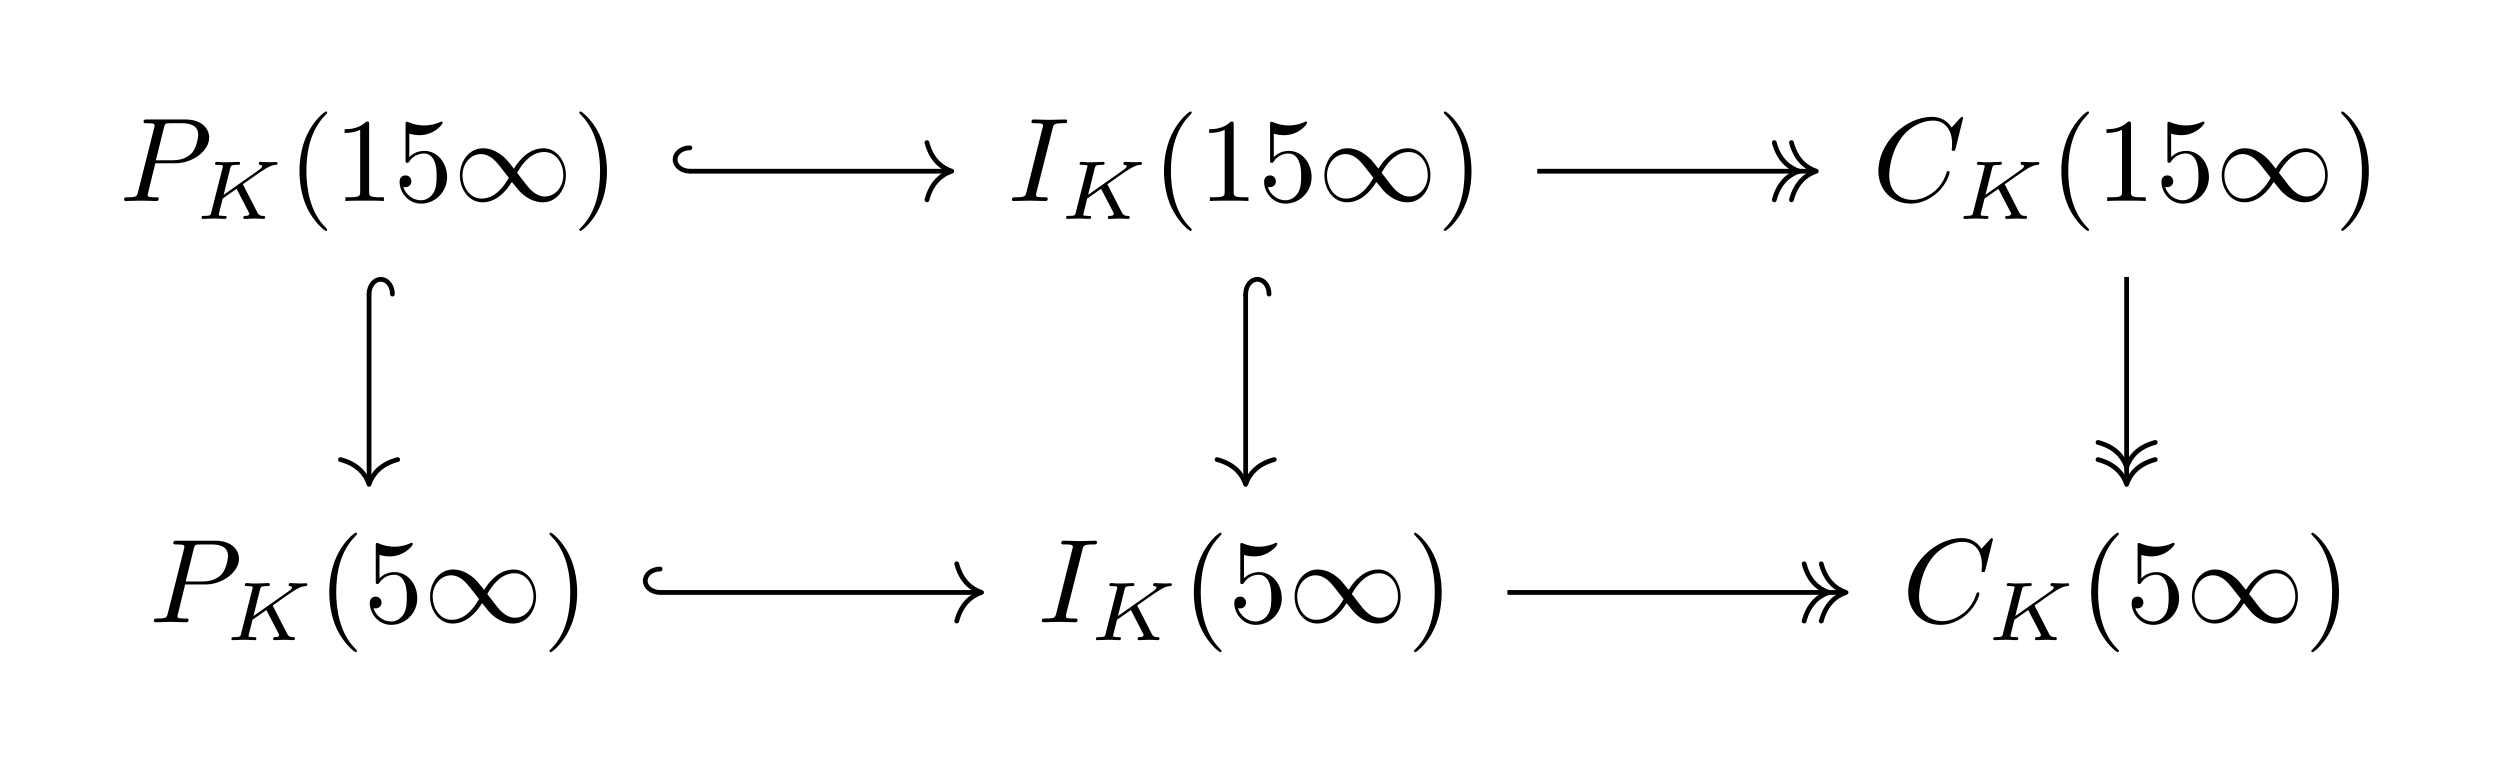
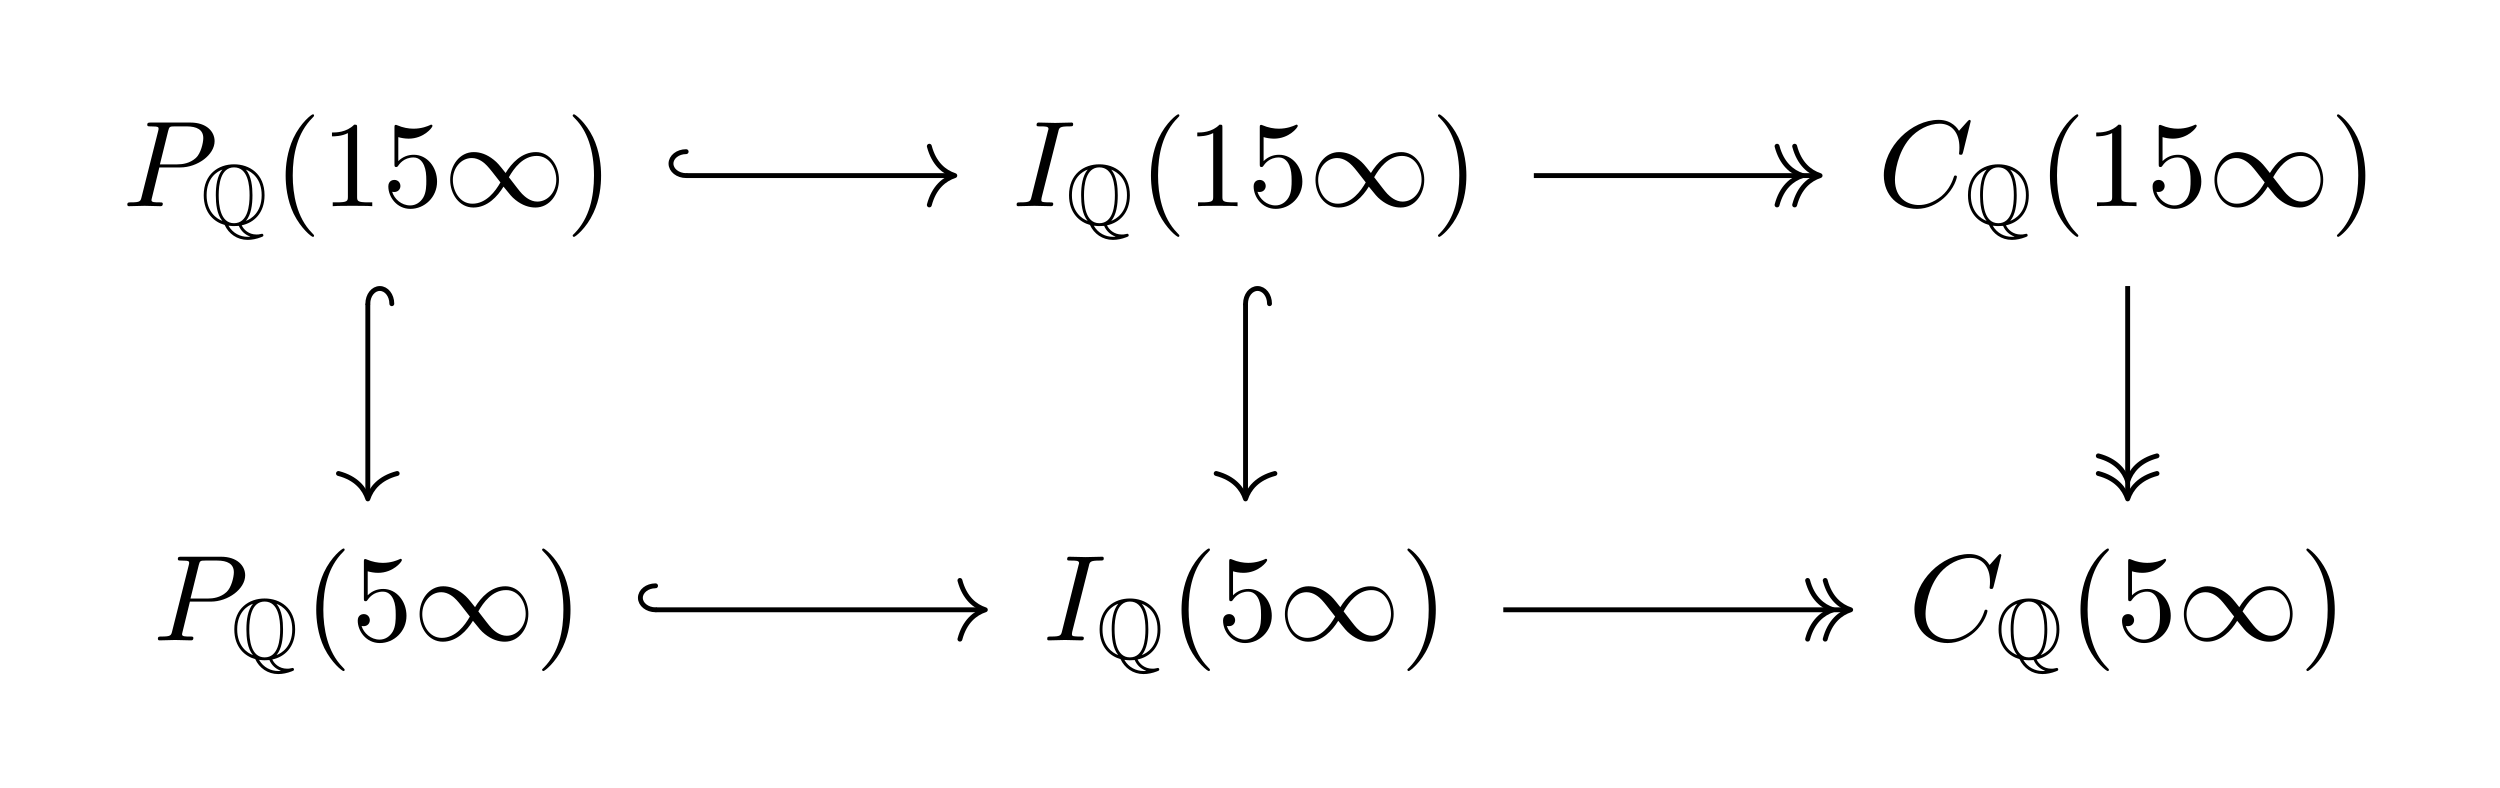
- <svg xmlns="http://www.w3.org/2000/svg" xmlns:xlink="http://www.w3.org/1999/xlink" width="208.88pt" height="63.8pt" viewBox="0 0 208.88 63.8">
+ <svg xmlns="http://www.w3.org/2000/svg" xmlns:xlink="http://www.w3.org/1999/xlink" width="203.61pt" height="64.13pt" viewBox="0 0 203.61 64.13">
  <defs>
    <g>
      <g id="glyph-0-0">
        <path d="M 3.016 -3.156 L 4.719 -3.156 C 6.125 -3.156 7.516 -4.188 7.516 -5.297 C 7.516 -6.078 6.859 -6.812 5.547 -6.812 L 2.328 -6.812 C 2.141 -6.812 2.031 -6.812 2.031 -6.625 C 2.031 -6.5 2.109 -6.5 2.312 -6.5 C 2.438 -6.5 2.625 -6.484 2.734 -6.484 C 2.906 -6.453 2.953 -6.438 2.953 -6.312 C 2.953 -6.281 2.953 -6.25 2.922 -6.125 L 1.578 -0.781 C 1.484 -0.391 1.469 -0.312 0.672 -0.312 C 0.516 -0.312 0.406 -0.312 0.406 -0.125 C 0.406 0 0.516 0 0.547 0 C 0.828 0 1.531 -0.031 1.812 -0.031 C 2.031 -0.031 2.25 -0.016 2.453 -0.016 C 2.672 -0.016 2.891 0 3.094 0 C 3.172 0 3.297 0 3.297 -0.203 C 3.297 -0.312 3.203 -0.312 3.016 -0.312 C 2.656 -0.312 2.375 -0.312 2.375 -0.484 C 2.375 -0.547 2.391 -0.594 2.406 -0.656 Z M 3.734 -6.125 C 3.828 -6.469 3.844 -6.5 4.281 -6.5 L 5.234 -6.5 C 6.062 -6.5 6.594 -6.234 6.594 -5.547 C 6.594 -5.156 6.391 -4.297 6 -3.938 C 5.5 -3.484 4.906 -3.406 4.469 -3.406 L 3.062 -3.406 Z M 3.734 -6.125 " />
      </g>
      <g id="glyph-0-1">
        <path d="M 3.734 -6.047 C 3.812 -6.406 3.844 -6.5 4.641 -6.5 C 4.875 -6.5 4.953 -6.5 4.953 -6.688 C 4.953 -6.812 4.844 -6.812 4.812 -6.812 C 4.516 -6.812 3.781 -6.781 3.484 -6.781 C 3.188 -6.781 2.469 -6.812 2.156 -6.812 C 2.094 -6.812 1.969 -6.812 1.969 -6.609 C 1.969 -6.5 2.047 -6.5 2.25 -6.5 C 2.656 -6.5 2.938 -6.5 2.938 -6.312 C 2.938 -6.266 2.938 -6.234 2.906 -6.156 L 1.562 -0.781 C 1.469 -0.406 1.453 -0.312 0.656 -0.312 C 0.422 -0.312 0.344 -0.312 0.344 -0.109 C 0.344 0 0.453 0 0.484 0 C 0.781 0 1.5 -0.031 1.797 -0.031 C 2.094 -0.031 2.828 0 3.125 0 C 3.203 0 3.328 0 3.328 -0.188 C 3.328 -0.312 3.25 -0.312 3.031 -0.312 C 2.844 -0.312 2.797 -0.312 2.609 -0.328 C 2.391 -0.344 2.359 -0.391 2.359 -0.5 C 2.359 -0.578 2.375 -0.656 2.391 -0.734 Z M 3.734 -6.047 " />
      </g>
      <g id="glyph-0-2">
        <path d="M 7.578 -6.922 C 7.578 -6.953 7.562 -7.031 7.469 -7.031 C 7.438 -7.031 7.422 -7.016 7.312 -6.906 L 6.625 -6.141 C 6.531 -6.281 6.078 -7.031 4.969 -7.031 C 2.734 -7.031 0.5 -4.828 0.5 -2.516 C 0.5 -0.875 1.672 0.219 3.203 0.219 C 4.062 0.219 4.828 -0.172 5.359 -0.641 C 6.281 -1.453 6.453 -2.359 6.453 -2.391 C 6.453 -2.5 6.344 -2.5 6.328 -2.5 C 6.266 -2.5 6.219 -2.469 6.203 -2.391 C 6.109 -2.109 5.875 -1.391 5.188 -0.812 C 4.5 -0.266 3.875 -0.094 3.359 -0.094 C 2.469 -0.094 1.406 -0.609 1.406 -2.156 C 1.406 -2.734 1.609 -4.344 2.609 -5.516 C 3.219 -6.219 4.156 -6.719 5.047 -6.719 C 6.062 -6.719 6.656 -5.953 6.656 -4.797 C 6.656 -4.391 6.625 -4.391 6.625 -4.281 C 6.625 -4.188 6.734 -4.188 6.766 -4.188 C 6.891 -4.188 6.891 -4.203 6.953 -4.391 Z M 7.578 -6.922 " />
      </g>
      <g id="glyph-1-0">
-         <path d="M 3.984 -2.797 C 3.953 -2.859 3.938 -2.875 3.938 -2.891 C 3.938 -2.906 3.953 -2.906 4.109 -3.016 L 4.812 -3.516 C 5.734 -4.156 6.172 -4.469 6.656 -4.516 C 6.734 -4.516 6.828 -4.516 6.828 -4.656 C 6.828 -4.719 6.781 -4.75 6.734 -4.75 C 6.578 -4.75 6.406 -4.734 6.25 -4.734 C 6.062 -4.734 5.594 -4.766 5.406 -4.766 C 5.359 -4.766 5.266 -4.766 5.266 -4.609 C 5.266 -4.594 5.266 -4.516 5.359 -4.516 C 5.453 -4.5 5.547 -4.484 5.547 -4.406 C 5.547 -4.281 5.328 -4.125 5.234 -4.062 L 2.328 -2.016 L 2.875 -4.219 C 2.938 -4.453 2.953 -4.516 3.484 -4.516 C 3.609 -4.516 3.703 -4.516 3.703 -4.656 C 3.703 -4.719 3.656 -4.766 3.594 -4.766 C 3.391 -4.766 2.875 -4.734 2.672 -4.734 C 2.562 -4.734 2.312 -4.734 2.188 -4.734 C 2.062 -4.75 1.891 -4.766 1.75 -4.766 C 1.719 -4.766 1.609 -4.766 1.609 -4.609 C 1.609 -4.516 1.688 -4.516 1.844 -4.516 C 1.953 -4.516 1.984 -4.516 2.109 -4.5 C 2.25 -4.484 2.266 -4.469 2.266 -4.391 C 2.266 -4.391 2.266 -4.344 2.234 -4.25 L 1.297 -0.547 C 1.25 -0.312 1.234 -0.25 0.688 -0.25 C 0.562 -0.25 0.484 -0.25 0.484 -0.094 C 0.484 -0.094 0.484 0 0.594 0 C 0.797 0 1.297 -0.031 1.5 -0.031 C 1.609 -0.031 1.859 -0.031 1.984 -0.016 C 2.125 -0.016 2.297 0 2.422 0 C 2.469 0 2.578 0 2.578 -0.156 C 2.578 -0.25 2.484 -0.25 2.344 -0.25 C 2.344 -0.25 2.203 -0.25 2.078 -0.266 C 1.922 -0.281 1.922 -0.297 1.922 -0.375 C 1.922 -0.422 2 -0.688 2.25 -1.703 L 3.406 -2.516 L 4.422 -0.562 C 4.469 -0.469 4.469 -0.469 4.469 -0.438 C 4.469 -0.266 4.266 -0.25 4.141 -0.25 C 4.062 -0.25 3.969 -0.25 3.969 -0.094 C 3.969 -0.094 3.969 0 4.078 0 C 4.281 0 4.781 -0.031 4.969 -0.031 C 5.188 -0.031 5.469 0 5.656 0 C 5.75 0 5.797 -0.047 5.797 -0.141 C 5.797 -0.25 5.703 -0.25 5.641 -0.25 C 5.516 -0.25 5.297 -0.266 5.172 -0.484 Z M 3.984 -2.797 " />
+         <path d="M 3.328 0.062 C 4.312 -0.141 5.188 -0.922 5.188 -2.391 C 5.188 -4.141 3.953 -4.906 2.703 -4.906 C 1.438 -4.906 0.234 -4.109 0.234 -2.391 C 0.234 -0.906 1.125 -0.188 1.938 0.031 C 2.266 0.75 2.953 1.25 3.812 1.25 C 4.156 1.25 4.547 1.172 4.906 1.031 C 5.031 0.984 5.094 0.969 5.094 0.875 C 5.094 0.797 5.031 0.75 4.984 0.75 C 4.969 0.75 4.969 0.75 4.906 0.766 C 4.719 0.812 4.641 0.812 4.531 0.812 C 3.891 0.812 3.484 0.406 3.328 0.062 Z M 1.75 -4.469 C 1.328 -3.969 1.219 -3.156 1.219 -2.391 C 1.219 -1.703 1.297 -0.844 1.75 -0.297 C 1.281 -0.469 0.469 -1.031 0.469 -2.391 C 0.469 -3.812 1.344 -4.328 1.734 -4.469 Z M 3.672 -4.469 C 4.141 -4.297 4.953 -3.75 4.953 -2.391 C 4.953 -0.969 4.078 -0.453 3.672 -0.297 C 4.094 -0.797 4.203 -1.609 4.203 -2.391 C 4.203 -3.062 4.125 -3.938 3.672 -4.469 Z M 2.703 -0.109 C 1.578 -0.109 1.453 -1.594 1.453 -2.391 C 1.453 -3.219 1.594 -4.656 2.703 -4.656 C 3.844 -4.656 3.969 -3.188 3.969 -2.391 C 3.969 -1.547 3.828 -0.109 2.703 -0.109 Z M 2.25 0.094 C 2.453 0.125 2.703 0.125 2.703 0.125 C 2.75 0.125 2.891 0.125 3.094 0.109 C 3.281 0.547 3.609 0.812 3.953 0.953 C 4.016 0.984 4.031 0.984 4.031 0.984 C 4.031 1 3.906 1 3.812 1 C 3.219 1 2.609 0.719 2.25 0.094 Z M 2.25 0.094 " />
      </g>
      <g id="glyph-2-0">
        <path d="M 3.297 2.391 C 3.297 2.359 3.297 2.344 3.125 2.172 C 1.891 0.922 1.562 -0.969 1.562 -2.5 C 1.562 -4.234 1.938 -5.969 3.172 -7.203 C 3.297 -7.328 3.297 -7.344 3.297 -7.375 C 3.297 -7.453 3.266 -7.484 3.203 -7.484 C 3.094 -7.484 2.203 -6.797 1.609 -5.531 C 1.109 -4.438 0.984 -3.328 0.984 -2.5 C 0.984 -1.719 1.094 -0.516 1.641 0.625 C 2.25 1.844 3.094 2.5 3.203 2.5 C 3.266 2.5 3.297 2.469 3.297 2.391 Z M 3.297 2.391 " />
      </g>
      <g id="glyph-2-1">
        <path d="M 2.938 -6.375 C 2.938 -6.625 2.938 -6.641 2.703 -6.641 C 2.078 -6 1.203 -6 0.891 -6 L 0.891 -5.688 C 1.094 -5.688 1.672 -5.688 2.188 -5.953 L 2.188 -0.781 C 2.188 -0.422 2.156 -0.312 1.266 -0.312 L 0.953 -0.312 L 0.953 0 C 1.297 -0.031 2.156 -0.031 2.562 -0.031 C 2.953 -0.031 3.828 -0.031 4.172 0 L 4.172 -0.312 L 3.859 -0.312 C 2.953 -0.312 2.938 -0.422 2.938 -0.781 Z M 2.938 -6.375 " />
      </g>
      <g id="glyph-2-2">
        <path d="M 4.469 -2 C 4.469 -3.188 3.656 -4.188 2.578 -4.188 C 2.109 -4.188 1.672 -4.031 1.312 -3.672 L 1.312 -5.625 C 1.516 -5.562 1.844 -5.5 2.156 -5.5 C 3.391 -5.5 4.094 -6.406 4.094 -6.531 C 4.094 -6.594 4.062 -6.641 3.984 -6.641 C 3.984 -6.641 3.953 -6.641 3.906 -6.609 C 3.703 -6.516 3.219 -6.312 2.547 -6.312 C 2.156 -6.312 1.688 -6.391 1.219 -6.594 C 1.141 -6.625 1.125 -6.625 1.109 -6.625 C 1 -6.625 1 -6.547 1 -6.391 L 1 -3.438 C 1 -3.266 1 -3.188 1.141 -3.188 C 1.219 -3.188 1.234 -3.203 1.281 -3.266 C 1.391 -3.422 1.75 -3.969 2.562 -3.969 C 3.078 -3.969 3.328 -3.516 3.406 -3.328 C 3.562 -2.953 3.594 -2.578 3.594 -2.078 C 3.594 -1.719 3.594 -1.125 3.344 -0.703 C 3.109 -0.312 2.734 -0.062 2.281 -0.062 C 1.562 -0.062 0.984 -0.594 0.812 -1.172 C 0.844 -1.172 0.875 -1.156 0.984 -1.156 C 1.312 -1.156 1.484 -1.406 1.484 -1.641 C 1.484 -1.891 1.312 -2.141 0.984 -2.141 C 0.844 -2.141 0.5 -2.062 0.5 -1.609 C 0.5 -0.75 1.188 0.219 2.297 0.219 C 3.453 0.219 4.469 -0.734 4.469 -2 Z M 4.469 -2 " />
      </g>
      <g id="glyph-2-3">
        <path d="M 2.875 -2.5 C 2.875 -3.266 2.766 -4.469 2.219 -5.609 C 1.625 -6.828 0.766 -7.484 0.672 -7.484 C 0.609 -7.484 0.562 -7.438 0.562 -7.375 C 0.562 -7.344 0.562 -7.328 0.75 -7.141 C 1.734 -6.156 2.297 -4.578 2.297 -2.5 C 2.297 -0.781 1.938 0.969 0.703 2.219 C 0.562 2.344 0.562 2.359 0.562 2.391 C 0.562 2.453 0.609 2.5 0.672 2.5 C 0.766 2.5 1.672 1.812 2.25 0.547 C 2.766 -0.547 2.875 -1.656 2.875 -2.5 Z M 2.875 -2.5 " />
      </g>
      <g id="glyph-3-0">
        <path d="M 5.062 -2.703 C 4.531 -3.375 4.406 -3.531 4.094 -3.781 C 3.531 -4.234 2.984 -4.406 2.469 -4.406 C 1.312 -4.406 0.547 -3.312 0.547 -2.141 C 0.547 -1 1.281 0.109 2.438 0.109 C 3.578 0.109 4.406 -0.797 4.891 -1.594 C 5.438 -0.922 5.547 -0.766 5.859 -0.516 C 6.422 -0.062 6.984 0.109 7.484 0.109 C 8.656 0.109 9.406 -0.984 9.406 -2.156 C 9.406 -3.297 8.672 -4.406 7.531 -4.406 C 6.375 -4.406 5.547 -3.5 5.062 -2.703 Z M 5.328 -2.359 C 5.734 -3.078 6.469 -4.094 7.594 -4.094 C 8.656 -4.094 9.188 -3.047 9.188 -2.156 C 9.188 -1.172 8.516 -0.375 7.641 -0.375 C 7.062 -0.375 6.625 -0.781 6.406 -1 C 6.156 -1.266 5.938 -1.578 5.328 -2.359 Z M 4.641 -1.938 C 4.234 -1.219 3.484 -0.203 2.359 -0.203 C 1.312 -0.203 0.766 -1.25 0.766 -2.141 C 0.766 -3.125 1.438 -3.922 2.312 -3.922 C 2.891 -3.922 3.344 -3.516 3.547 -3.297 C 3.797 -3.031 4.031 -2.719 4.641 -1.938 Z M 4.641 -1.938 " />
      </g>
    </g>
  </defs>
  <g fill="rgb(0%, 0%, 0%)" fill-opacity="1">
-     <use xlink:href="#glyph-0-0" x="9.962" y="16.795" />
+     <use xlink:href="#glyph-0-0" x="9.962" y="16.793" />
  </g>
  <g fill="rgb(0%, 0%, 0%)" fill-opacity="1">
-     <use xlink:href="#glyph-1-0" x="16.358" y="18.29" />
+     <use xlink:href="#glyph-1-0" x="16.358" y="18.288" />
  </g>
  <g fill="rgb(0%, 0%, 0%)" fill-opacity="1">
-     <use xlink:href="#glyph-2-0" x="24.039" y="16.795" />
-     <use xlink:href="#glyph-2-1" x="27.904" y="16.795" />
-     <use xlink:href="#glyph-2-2" x="32.886" y="16.795" />
+     <use xlink:href="#glyph-2-0" x="22.28" y="16.793" />
+     <use xlink:href="#glyph-2-1" x="26.146" y="16.793" />
+     <use xlink:href="#glyph-2-2" x="31.127" y="16.793" />
  </g>
  <g fill="rgb(0%, 0%, 0%)" fill-opacity="1">
-     <use xlink:href="#glyph-3-0" x="37.876" y="16.795" />
+     <use xlink:href="#glyph-3-0" x="36.117" y="16.793" />
  </g>
  <g fill="rgb(0%, 0%, 0%)" fill-opacity="1">
-     <use xlink:href="#glyph-2-3" x="47.838" y="16.795" />
+     <use xlink:href="#glyph-2-3" x="46.08" y="16.793" />
  </g>
  <g fill="rgb(0%, 0%, 0%)" fill-opacity="1">
-     <use xlink:href="#glyph-0-1" x="84.211" y="16.795" />
+     <use xlink:href="#glyph-0-1" x="82.452" y="16.793" />
  </g>
  <g fill="rgb(0%, 0%, 0%)" fill-opacity="1">
-     <use xlink:href="#glyph-1-0" x="88.59" y="18.29" />
+     <use xlink:href="#glyph-1-0" x="86.832" y="18.288" />
  </g>
  <g fill="rgb(0%, 0%, 0%)" fill-opacity="1">
-     <use xlink:href="#glyph-2-0" x="96.271" y="16.795" />
-     <use xlink:href="#glyph-2-1" x="100.137" y="16.795" />
-     <use xlink:href="#glyph-2-2" x="105.118" y="16.795" />
+     <use xlink:href="#glyph-2-0" x="92.754" y="16.793" />
+     <use xlink:href="#glyph-2-1" x="96.619" y="16.793" />
+     <use xlink:href="#glyph-2-2" x="101.601" y="16.793" />
  </g>
  <g fill="rgb(0%, 0%, 0%)" fill-opacity="1">
-     <use xlink:href="#glyph-3-0" x="110.108" y="16.795" />
+     <use xlink:href="#glyph-3-0" x="106.591" y="16.793" />
  </g>
  <g fill="rgb(0%, 0%, 0%)" fill-opacity="1">
-     <use xlink:href="#glyph-2-3" x="120.071" y="16.795" />
+     <use xlink:href="#glyph-2-3" x="116.553" y="16.793" />
  </g>
  <g fill="rgb(0%, 0%, 0%)" fill-opacity="1">
-     <use xlink:href="#glyph-0-2" x="156.443" y="16.795" />
+     <use xlink:href="#glyph-0-2" x="152.926" y="16.793" />
  </g>
  <g fill="rgb(0%, 0%, 0%)" fill-opacity="1">
-     <use xlink:href="#glyph-1-0" x="163.564" y="18.29" />
+     <use xlink:href="#glyph-1-0" x="160.046" y="18.288" />
  </g>
  <g fill="rgb(0%, 0%, 0%)" fill-opacity="1">
-     <use xlink:href="#glyph-2-0" x="171.245" y="16.795" />
-     <use xlink:href="#glyph-2-1" x="175.11" y="16.795" />
-     <use xlink:href="#glyph-2-2" x="180.092" y="16.795" />
+     <use xlink:href="#glyph-2-0" x="165.969" y="16.793" />
+     <use xlink:href="#glyph-2-1" x="169.834" y="16.793" />
+     <use xlink:href="#glyph-2-2" x="174.815" y="16.793" />
  </g>
  <g fill="rgb(0%, 0%, 0%)" fill-opacity="1">
-     <use xlink:href="#glyph-3-0" x="185.082" y="16.795" />
+     <use xlink:href="#glyph-3-0" x="179.806" y="16.793" />
  </g>
  <g fill="rgb(0%, 0%, 0%)" fill-opacity="1">
-     <use xlink:href="#glyph-2-3" x="195.045" y="16.795" />
+     <use xlink:href="#glyph-2-3" x="189.768" y="16.793" />
  </g>
  <g fill="rgb(0%, 0%, 0%)" fill-opacity="1">
-     <use xlink:href="#glyph-0-0" x="12.452" y="51.99" />
+     <use xlink:href="#glyph-0-0" x="12.452" y="52.154" />
  </g>
  <g fill="rgb(0%, 0%, 0%)" fill-opacity="1">
-     <use xlink:href="#glyph-1-0" x="18.848" y="53.485" />
+     <use xlink:href="#glyph-1-0" x="18.849" y="53.649" />
  </g>
  <g fill="rgb(0%, 0%, 0%)" fill-opacity="1">
-     <use xlink:href="#glyph-2-0" x="26.529" y="51.99" />
-     <use xlink:href="#glyph-2-2" x="30.395" y="51.99" />
+     <use xlink:href="#glyph-2-0" x="24.771" y="52.154" />
+     <use xlink:href="#glyph-2-2" x="28.636" y="52.154" />
  </g>
  <g fill="rgb(0%, 0%, 0%)" fill-opacity="1">
-     <use xlink:href="#glyph-3-0" x="35.385" y="51.99" />
+     <use xlink:href="#glyph-3-0" x="33.626" y="52.154" />
  </g>
  <g fill="rgb(0%, 0%, 0%)" fill-opacity="1">
-     <use xlink:href="#glyph-2-3" x="45.348" y="51.99" />
+     <use xlink:href="#glyph-2-3" x="43.589" y="52.154" />
  </g>
  <g fill="rgb(0%, 0%, 0%)" fill-opacity="1">
-     <use xlink:href="#glyph-0-1" x="86.702" y="51.99" />
+     <use xlink:href="#glyph-0-1" x="84.943" y="52.154" />
  </g>
  <g fill="rgb(0%, 0%, 0%)" fill-opacity="1">
-     <use xlink:href="#glyph-1-0" x="91.081" y="53.485" />
+     <use xlink:href="#glyph-1-0" x="89.322" y="53.649" />
  </g>
  <g fill="rgb(0%, 0%, 0%)" fill-opacity="1">
-     <use xlink:href="#glyph-2-0" x="98.762" y="51.99" />
-     <use xlink:href="#glyph-2-2" x="102.627" y="51.99" />
+     <use xlink:href="#glyph-2-0" x="95.244" y="52.154" />
+     <use xlink:href="#glyph-2-2" x="99.11" y="52.154" />
  </g>
  <g fill="rgb(0%, 0%, 0%)" fill-opacity="1">
-     <use xlink:href="#glyph-3-0" x="107.618" y="51.99" />
+     <use xlink:href="#glyph-3-0" x="104.1" y="52.154" />
  </g>
  <g fill="rgb(0%, 0%, 0%)" fill-opacity="1">
-     <use xlink:href="#glyph-2-3" x="117.58" y="51.99" />
+     <use xlink:href="#glyph-2-3" x="114.063" y="52.154" />
  </g>
  <g fill="rgb(0%, 0%, 0%)" fill-opacity="1">
-     <use xlink:href="#glyph-0-2" x="158.934" y="51.99" />
+     <use xlink:href="#glyph-0-2" x="155.417" y="52.154" />
  </g>
  <g fill="rgb(0%, 0%, 0%)" fill-opacity="1">
-     <use xlink:href="#glyph-1-0" x="166.055" y="53.485" />
+     <use xlink:href="#glyph-1-0" x="162.537" y="53.649" />
  </g>
  <g fill="rgb(0%, 0%, 0%)" fill-opacity="1">
-     <use xlink:href="#glyph-2-0" x="173.736" y="51.99" />
-     <use xlink:href="#glyph-2-2" x="177.601" y="51.99" />
+     <use xlink:href="#glyph-2-0" x="168.459" y="52.154" />
+     <use xlink:href="#glyph-2-2" x="172.325" y="52.154" />
  </g>
  <g fill="rgb(0%, 0%, 0%)" fill-opacity="1">
-     <use xlink:href="#glyph-3-0" x="182.591" y="51.99" />
+     <use xlink:href="#glyph-3-0" x="177.315" y="52.154" />
  </g>
  <g fill="rgb(0%, 0%, 0%)" fill-opacity="1">
-     <use xlink:href="#glyph-2-3" x="192.554" y="51.99" />
+     <use xlink:href="#glyph-2-3" x="187.278" y="52.154" />
  </g>
-   <path fill="none" stroke-width="0.398" stroke-linecap="butt" stroke-linejoin="miter" stroke="rgb(0%, 0%, 0%)" stroke-opacity="1" stroke-miterlimit="10" d="M -73.606 7.332 L -73.606 -8.368 " transform="matrix(1, 0, 0, -1, 104.4418, 31.90203)" />
-   <path fill="none" stroke-width="0.398" stroke-linecap="round" stroke-linejoin="miter" stroke="rgb(0%, 0%, 0%)" stroke-opacity="1" stroke-miterlimit="10" d="M -0.001 1.951 C 0.683 1.951 1.233 1.514 1.233 0.975 C 1.233 0.436 0.683 -0.002 -0.001 -0.002 " transform="matrix(0, -1, 1, 0, 30.83782, 24.56933)" />
-   <path fill="none" stroke-width="0.398" stroke-linecap="round" stroke-linejoin="round" stroke="rgb(0%, 0%, 0%)" stroke-opacity="1" stroke-miterlimit="10" d="M -2.072 2.393 C -1.693 0.955 -0.849 0.279 -0.001 -0.002 C -0.849 -0.279 -1.693 -0.955 -2.072 -2.393 " transform="matrix(0, 1, 1, 0, 30.83782, 40.47004)" />
-   <path fill="none" stroke-width="0.398" stroke-linecap="butt" stroke-linejoin="miter" stroke="rgb(0%, 0%, 0%)" stroke-opacity="1" stroke-miterlimit="10" d="M -46.801 17.597 L -25.122 17.597 " transform="matrix(1, 0, 0, -1, 104.4418, 31.90203)" />
-   <path fill="none" stroke-width="0.398" stroke-linecap="round" stroke-linejoin="miter" stroke="rgb(0%, 0%, 0%)" stroke-opacity="1" stroke-miterlimit="10" d="M 0.001 1.953 C 0.68 1.953 1.235 1.515 1.235 0.976 C 1.235 0.437 0.68 -0 0.001 -0 " transform="matrix(-1, 0, 0, -1, 57.64142, 14.30427)" />
-   <path fill="none" stroke-width="0.398" stroke-linecap="round" stroke-linejoin="round" stroke="rgb(0%, 0%, 0%)" stroke-opacity="1" stroke-miterlimit="10" d="M -2.071 2.39 C -1.696 0.957 -0.852 0.281 -0 -0 C -0.852 -0.278 -1.696 -0.957 -2.071 -2.391 " transform="matrix(1, 0, 0, -1, 79.51972, 14.30427)" />
-   <path fill="none" stroke-width="0.398" stroke-linecap="butt" stroke-linejoin="miter" stroke="rgb(0%, 0%, 0%)" stroke-opacity="1" stroke-miterlimit="10" d="M -0.364 7.332 L -0.364 -8.368 " transform="matrix(1, 0, 0, -1, 104.4418, 31.90203)" />
-   <path fill="none" stroke-width="0.398" stroke-linecap="round" stroke-linejoin="miter" stroke="rgb(0%, 0%, 0%)" stroke-opacity="1" stroke-miterlimit="10" d="M -0.001 1.952 C 0.683 1.952 1.233 1.514 1.233 0.975 C 1.233 0.436 0.683 -0.002 -0.001 -0.002 " transform="matrix(0, -1, 1, 0, 104.0796, 24.56933)" />
-   <path fill="none" stroke-width="0.398" stroke-linecap="round" stroke-linejoin="round" stroke="rgb(0%, 0%, 0%)" stroke-opacity="1" stroke-miterlimit="10" d="M -2.072 2.389 C -1.693 0.956 -0.849 0.28 -0.001 -0.002 C -0.849 -0.279 -1.693 -0.955 -2.072 -2.392 " transform="matrix(0, 1, 1, 0, 104.0796, 40.47004)" />
-   <path fill="none" stroke-width="0.398" stroke-linecap="butt" stroke-linejoin="miter" stroke="rgb(0%, 0%, 0%)" stroke-opacity="1" stroke-miterlimit="10" d="M 24 17.597 L 47.113 17.597 " transform="matrix(1, 0, 0, -1, 104.4418, 31.90203)" />
-   <path fill="none" stroke-width="0.398" stroke-linecap="round" stroke-linejoin="round" stroke="rgb(0%, 0%, 0%)" stroke-opacity="1" stroke-miterlimit="10" d="M -2.073 2.39 C -1.694 0.957 -0.85 0.281 0.002 -0 C -0.85 -0.278 -1.694 -0.957 -2.073 -2.391 " transform="matrix(1, 0, 0, -1, 150.3186, 14.30427)" />
-   <path fill="none" stroke-width="0.398" stroke-linecap="round" stroke-linejoin="round" stroke="rgb(0%, 0%, 0%)" stroke-opacity="1" stroke-miterlimit="10" d="M -2.073 2.39 C -1.695 0.957 -0.851 0.281 0.001 -0 C -0.851 -0.278 -1.695 -0.957 -2.073 -2.391 " transform="matrix(1, 0, 0, -1, 151.7532, 14.30427)" />
-   <path fill="none" stroke-width="0.398" stroke-linecap="butt" stroke-linejoin="miter" stroke="rgb(0%, 0%, 0%)" stroke-opacity="1" stroke-miterlimit="10" d="M 73.242 8.765 L 73.242 -8.368 " transform="matrix(1, 0, 0, -1, 104.4418, 31.90203)" />
-   <path fill="none" stroke-width="0.398" stroke-linecap="round" stroke-linejoin="round" stroke="rgb(0%, 0%, 0%)" stroke-opacity="1" stroke-miterlimit="10" d="M -2.071 2.391 C -1.692 0.957 -0.852 0.277 -0 -0 C -0.852 -0.277 -1.692 -0.957 -2.071 -2.391 " transform="matrix(0, 1, 1, 0, 177.6836, 39.03548)" />
-   <path fill="none" stroke-width="0.398" stroke-linecap="round" stroke-linejoin="round" stroke="rgb(0%, 0%, 0%)" stroke-opacity="1" stroke-miterlimit="10" d="M -2.072 2.391 C -1.693 0.957 -0.849 0.277 -0.001 -0 C -0.849 -0.277 -1.693 -0.957 -2.072 -2.391 " transform="matrix(0, 1, 1, 0, 177.6836, 40.47004)" />
-   <path fill="none" stroke-width="0.398" stroke-linecap="butt" stroke-linejoin="miter" stroke="rgb(0%, 0%, 0%)" stroke-opacity="1" stroke-miterlimit="10" d="M -49.289 -17.598 L -22.629 -17.598 " transform="matrix(1, 0, 0, -1, 104.4418, 31.90203)" />
-   <path fill="none" stroke-width="0.398" stroke-linecap="round" stroke-linejoin="miter" stroke="rgb(0%, 0%, 0%)" stroke-opacity="1" stroke-miterlimit="10" d="M -0.002 1.953 C 0.682 1.953 1.237 1.515 1.237 0.976 C 1.237 0.437 0.682 -0 -0.002 -0 " transform="matrix(-1, 0, 0, -1, 55.15072, 49.49979)" />
-   <path fill="none" stroke-width="0.398" stroke-linecap="round" stroke-linejoin="round" stroke="rgb(0%, 0%, 0%)" stroke-opacity="1" stroke-miterlimit="10" d="M -2.073 2.39 C -1.694 0.957 -0.85 0.277 0.001 -0 C -0.85 -0.278 -1.694 -0.957 -2.073 -2.391 " transform="matrix(1, 0, 0, -1, 82.01042, 49.49979)" />
-   <path fill="none" stroke-width="0.398" stroke-linecap="butt" stroke-linejoin="miter" stroke="rgb(0%, 0%, 0%)" stroke-opacity="1" stroke-miterlimit="10" d="M 21.507 -17.598 L 49.601 -17.598 " transform="matrix(1, 0, 0, -1, 104.4418, 31.90203)" />
-   <path fill="none" stroke-width="0.398" stroke-linecap="round" stroke-linejoin="round" stroke="rgb(0%, 0%, 0%)" stroke-opacity="1" stroke-miterlimit="10" d="M -2.071 2.39 C -1.692 0.957 -0.848 0.277 -0.001 -0 C -0.848 -0.278 -1.692 -0.957 -2.071 -2.391 " transform="matrix(1, 0, 0, -1, 152.8093, 49.49979)" />
-   <path fill="none" stroke-width="0.398" stroke-linecap="round" stroke-linejoin="round" stroke="rgb(0%, 0%, 0%)" stroke-opacity="1" stroke-miterlimit="10" d="M -2.072 2.39 C -1.693 0.957 -0.849 0.277 -0.002 -0 C -0.849 -0.278 -1.693 -0.957 -2.072 -2.391 " transform="matrix(1, 0, 0, -1, 154.2439, 49.49979)" />
+   <path fill="none" stroke-width="0.398" stroke-linecap="butt" stroke-linejoin="miter" stroke="rgb(0%, 0%, 0%)" stroke-opacity="1" stroke-miterlimit="10" d="M -71.847 7.332 L -71.847 -8.368 " transform="matrix(1, 0, 0, -1, 101.8036, 32.06603)" />
+   <path fill="none" stroke-width="0.398" stroke-linecap="round" stroke-linejoin="miter" stroke="rgb(0%, 0%, 0%)" stroke-opacity="1" stroke-miterlimit="10" d="M -0.001 1.952 C 0.683 1.952 1.237 1.514 1.237 0.975 C 1.237 0.436 0.683 -0.001 -0.001 -0.001 " transform="matrix(0, -1, 1, 0, 29.95844, 24.73333)" />
+   <path fill="none" stroke-width="0.398" stroke-linecap="round" stroke-linejoin="round" stroke="rgb(0%, 0%, 0%)" stroke-opacity="1" stroke-miterlimit="10" d="M -2.072 2.389 C -1.693 0.956 -0.849 0.28 -0.001 -0.001 C -0.849 -0.279 -1.693 -0.955 -2.072 -2.392 " transform="matrix(0, 1, 1, 0, 29.95844, 40.63404)" />
+   <path fill="none" stroke-width="0.398" stroke-linecap="butt" stroke-linejoin="miter" stroke="rgb(0%, 0%, 0%)" stroke-opacity="1" stroke-miterlimit="10" d="M -45.921 17.765 L -24.241 17.765 " transform="matrix(1, 0, 0, -1, 101.8036, 32.06603)" />
+   <path fill="none" stroke-width="0.398" stroke-linecap="round" stroke-linejoin="miter" stroke="rgb(0%, 0%, 0%)" stroke-opacity="1" stroke-miterlimit="10" d="M -0 1.951 C 0.683 1.951 1.234 1.517 1.234 0.978 C 1.234 0.439 0.683 0.001 -0 0.001 " transform="matrix(-1, 0, 0, -1, 55.88265, 14.30227)" />
+   <path fill="none" stroke-width="0.398" stroke-linecap="round" stroke-linejoin="round" stroke="rgb(0%, 0%, 0%)" stroke-opacity="1" stroke-miterlimit="10" d="M -2.073 2.392 C -1.695 0.955 -0.851 0.279 0.001 0.001 C -0.851 -0.28 -1.695 -0.956 -2.073 -2.389 " transform="matrix(1, 0, 0, -1, 77.76094, 14.30227)" />
+   <path fill="none" stroke-width="0.398" stroke-linecap="butt" stroke-linejoin="miter" stroke="rgb(0%, 0%, 0%)" stroke-opacity="1" stroke-miterlimit="10" d="M -0.362 7.332 L -0.362 -8.368 " transform="matrix(1, 0, 0, -1, 101.8036, 32.06603)" />
+   <path fill="none" stroke-width="0.398" stroke-linecap="round" stroke-linejoin="miter" stroke="rgb(0%, 0%, 0%)" stroke-opacity="1" stroke-miterlimit="10" d="M -0.001 1.953 C 0.683 1.953 1.237 1.516 1.237 0.977 C 1.237 0.437 0.683 -0 -0.001 -0 " transform="matrix(0, -1, 1, 0, 101.4415, 24.73333)" />
+   <path fill="none" stroke-width="0.398" stroke-linecap="round" stroke-linejoin="round" stroke="rgb(0%, 0%, 0%)" stroke-opacity="1" stroke-miterlimit="10" d="M -2.072 2.391 C -1.693 0.957 -0.849 0.277 -0.001 -0 C -0.849 -0.277 -1.693 -0.957 -2.072 -2.391 " transform="matrix(0, 1, 1, 0, 101.4415, 40.63404)" />
+   <path fill="none" stroke-width="0.398" stroke-linecap="butt" stroke-linejoin="miter" stroke="rgb(0%, 0%, 0%)" stroke-opacity="1" stroke-miterlimit="10" d="M 23.118 17.765 L 46.232 17.765 " transform="matrix(1, 0, 0, -1, 101.8036, 32.06603)" />
+   <path fill="none" stroke-width="0.398" stroke-linecap="round" stroke-linejoin="round" stroke="rgb(0%, 0%, 0%)" stroke-opacity="1" stroke-miterlimit="10" d="M -2.071 2.392 C -1.692 0.955 -0.852 0.279 -0 0.001 C -0.852 -0.28 -1.692 -0.956 -2.071 -2.389 " transform="matrix(1, 0, 0, -1, 146.801, 14.30227)" />
+   <path fill="none" stroke-width="0.398" stroke-linecap="round" stroke-linejoin="round" stroke="rgb(0%, 0%, 0%)" stroke-opacity="1" stroke-miterlimit="10" d="M -2.072 2.392 C -1.693 0.955 -0.849 0.279 -0.001 0.001 C -0.849 -0.28 -1.693 -0.956 -2.072 -2.389 " transform="matrix(1, 0, 0, -1, 148.2356, 14.30227)" />
+   <path fill="none" stroke-width="0.398" stroke-linecap="butt" stroke-linejoin="miter" stroke="rgb(0%, 0%, 0%)" stroke-opacity="1" stroke-miterlimit="10" d="M 71.482 8.769 L 71.482 -8.368 " transform="matrix(1, 0, 0, -1, 101.8036, 32.06603)" />
+   <path fill="none" stroke-width="0.398" stroke-linecap="round" stroke-linejoin="round" stroke="rgb(0%, 0%, 0%)" stroke-opacity="1" stroke-miterlimit="10" d="M -2.071 2.389 C -1.692 0.956 -0.852 0.28 -0 -0.001 C -0.852 -0.279 -1.692 -0.955 -2.071 -2.392 " transform="matrix(0, 1, 1, 0, 173.2866, 39.19948)" />
+   <path fill="none" stroke-width="0.398" stroke-linecap="round" stroke-linejoin="round" stroke="rgb(0%, 0%, 0%)" stroke-opacity="1" stroke-miterlimit="10" d="M -2.072 2.389 C -1.693 0.956 -0.849 0.28 -0.001 -0.001 C -0.849 -0.279 -1.693 -0.955 -2.072 -2.392 " transform="matrix(0, 1, 1, 0, 173.2866, 40.63404)" />
+   <path fill="none" stroke-width="0.398" stroke-linecap="butt" stroke-linejoin="miter" stroke="rgb(0%, 0%, 0%)" stroke-opacity="1" stroke-miterlimit="10" d="M -48.413 -17.598 L -21.753 -17.598 " transform="matrix(1, 0, 0, -1, 101.8036, 32.06603)" />
+   <path fill="none" stroke-width="0.398" stroke-linecap="round" stroke-linejoin="miter" stroke="rgb(0%, 0%, 0%)" stroke-opacity="1" stroke-miterlimit="10" d="M 0.001 1.953 C 0.681 1.953 1.236 1.515 1.236 0.976 C 1.236 0.437 0.681 -0 0.001 -0 " transform="matrix(-1, 0, 0, -1, 53.39196, 49.66379)" />
+   <path fill="none" stroke-width="0.398" stroke-linecap="round" stroke-linejoin="round" stroke="rgb(0%, 0%, 0%)" stroke-opacity="1" stroke-miterlimit="10" d="M -2.072 2.39 C -1.693 0.957 -0.849 0.277 -0.002 -0 C -0.849 -0.278 -1.693 -0.957 -2.072 -2.391 " transform="matrix(1, 0, 0, -1, 80.25164, 49.66379)" />
+   <path fill="none" stroke-width="0.398" stroke-linecap="butt" stroke-linejoin="miter" stroke="rgb(0%, 0%, 0%)" stroke-opacity="1" stroke-miterlimit="10" d="M 20.63 -17.598 L 48.724 -17.598 " transform="matrix(1, 0, 0, -1, 101.8036, 32.06603)" />
+   <path fill="none" stroke-width="0.398" stroke-linecap="round" stroke-linejoin="round" stroke="rgb(0%, 0%, 0%)" stroke-opacity="1" stroke-miterlimit="10" d="M -2.073 2.39 C -1.694 0.957 -0.85 0.277 0.001 -0 C -0.85 -0.278 -1.694 -0.957 -2.073 -2.391 " transform="matrix(1, 0, 0, -1, 149.2917, 49.66379)" />
+   <path fill="none" stroke-width="0.398" stroke-linecap="round" stroke-linejoin="round" stroke="rgb(0%, 0%, 0%)" stroke-opacity="1" stroke-miterlimit="10" d="M -2.074 2.39 C -1.695 0.957 -0.851 0.277 0 -0 C -0.851 -0.278 -1.695 -0.957 -2.074 -2.391 " transform="matrix(1, 0, 0, -1, 150.7263, 49.66379)" />
</svg>
